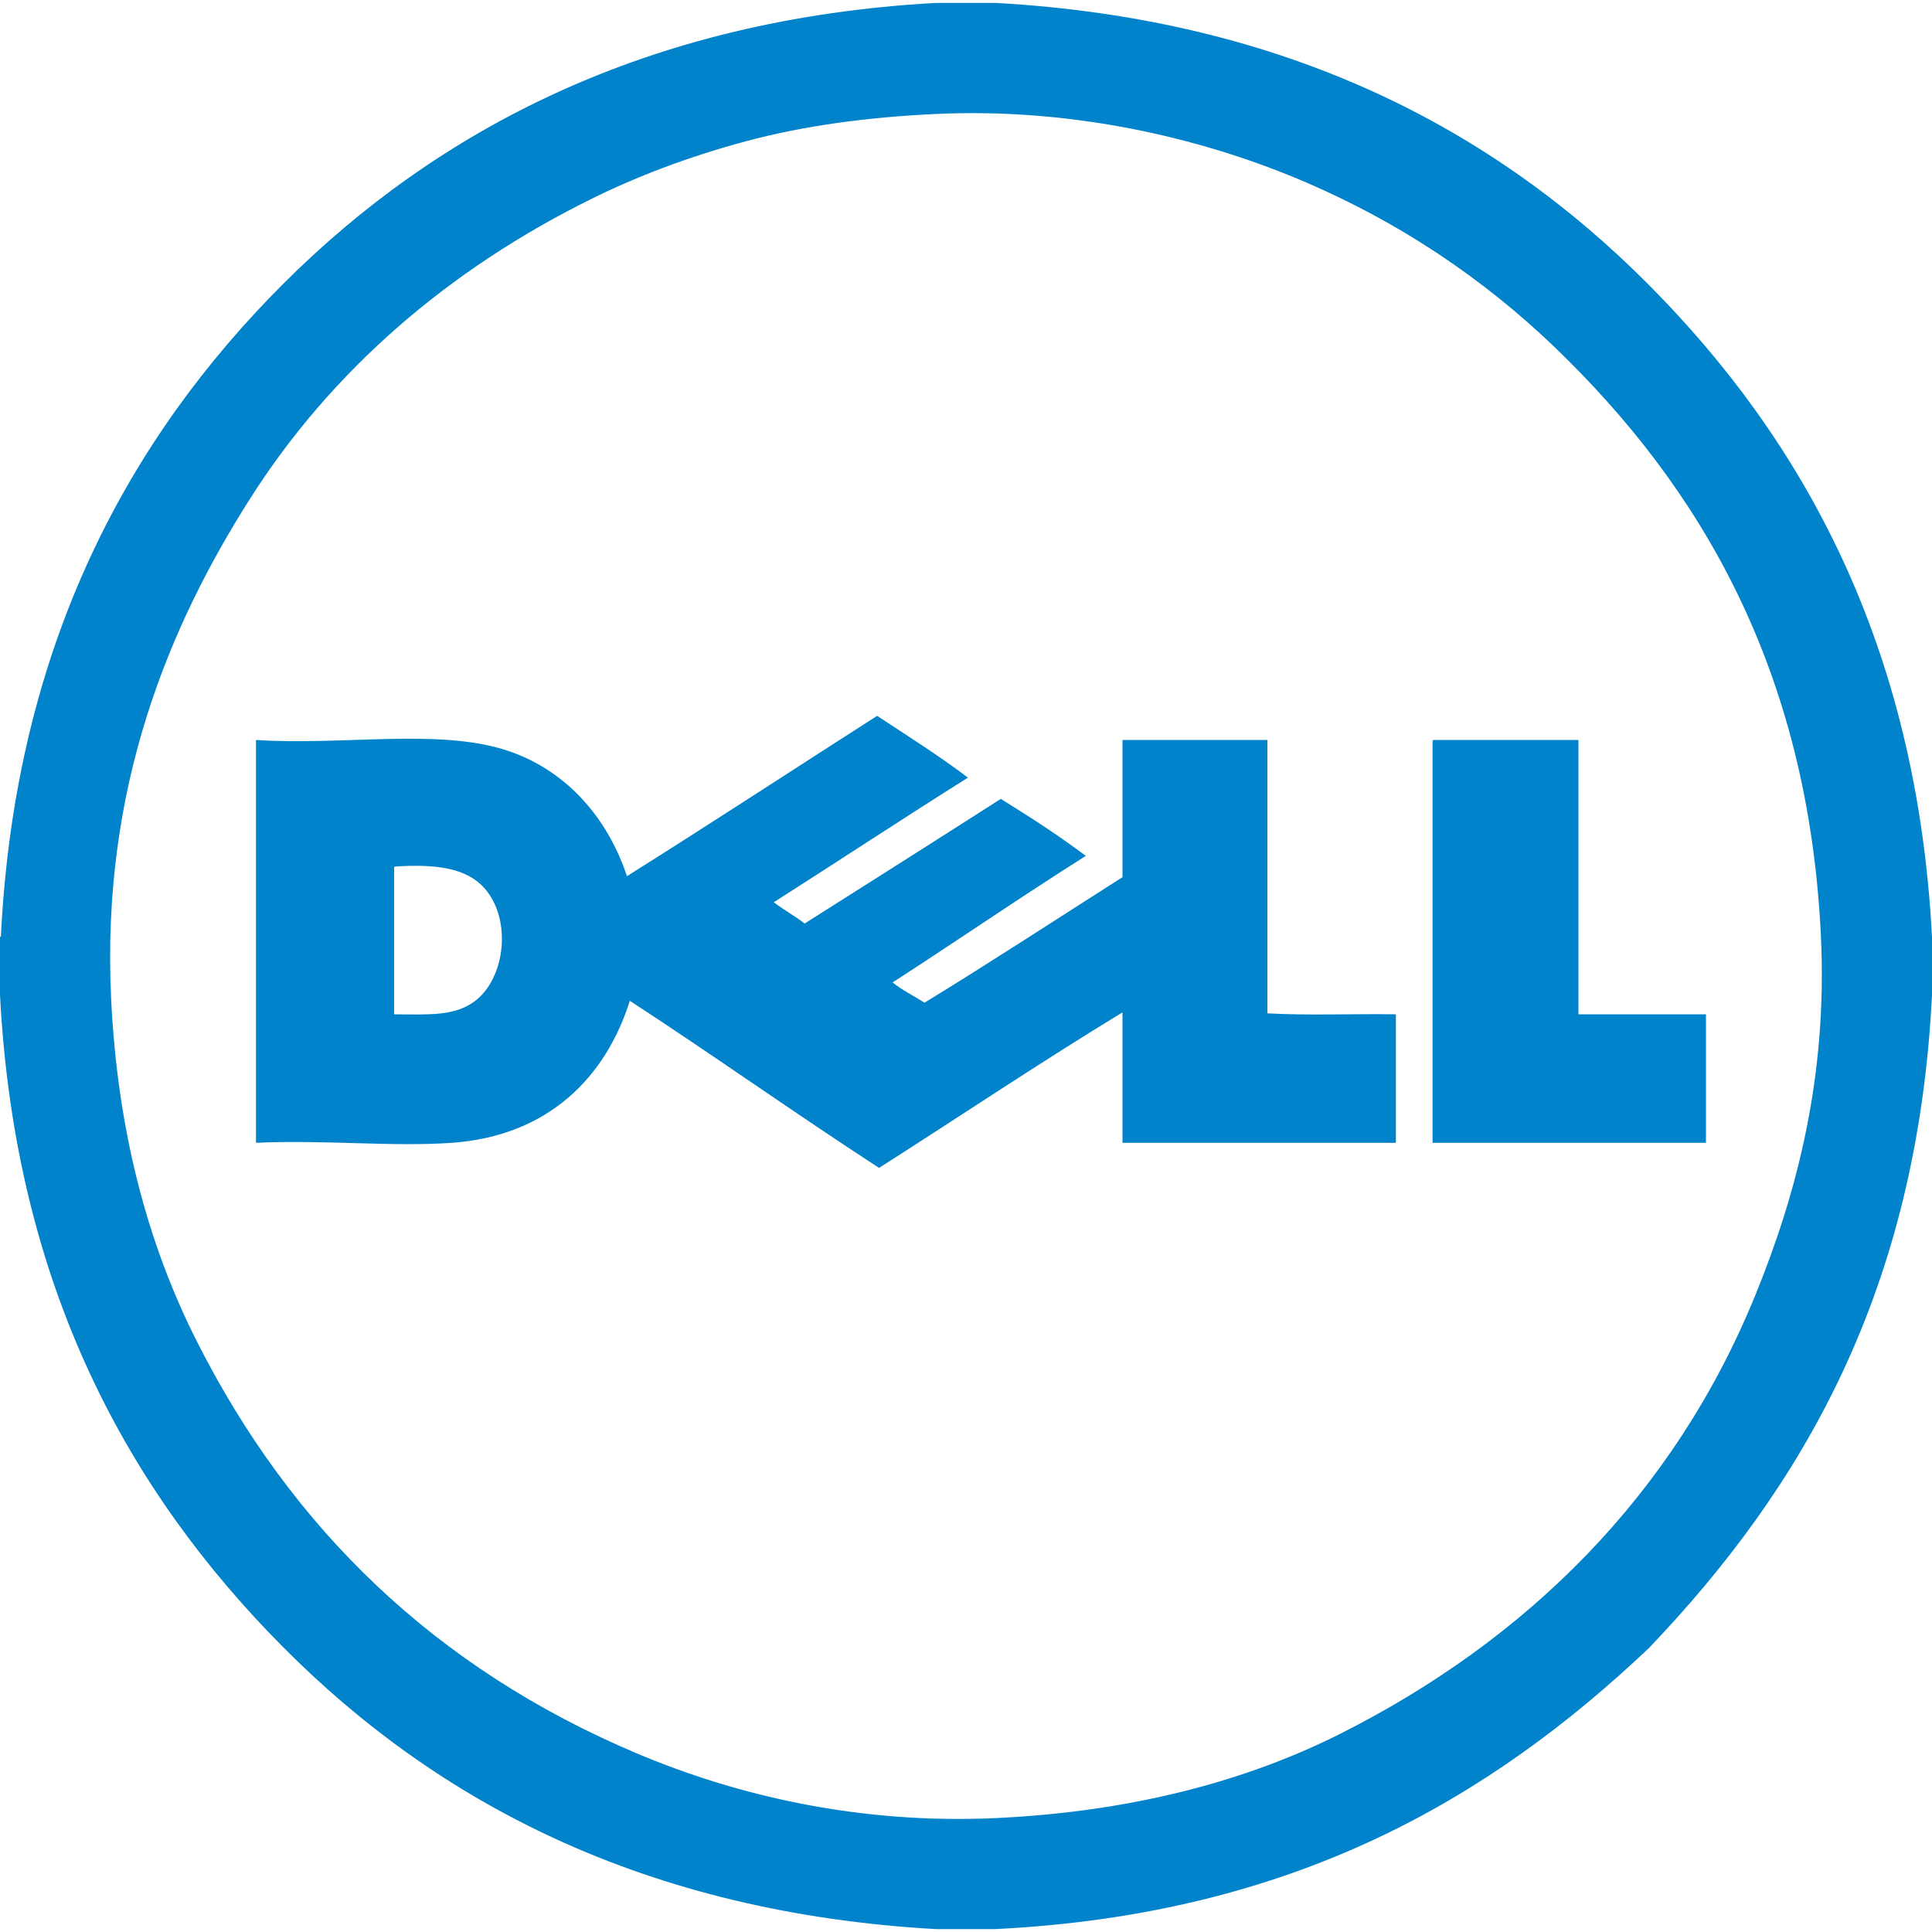
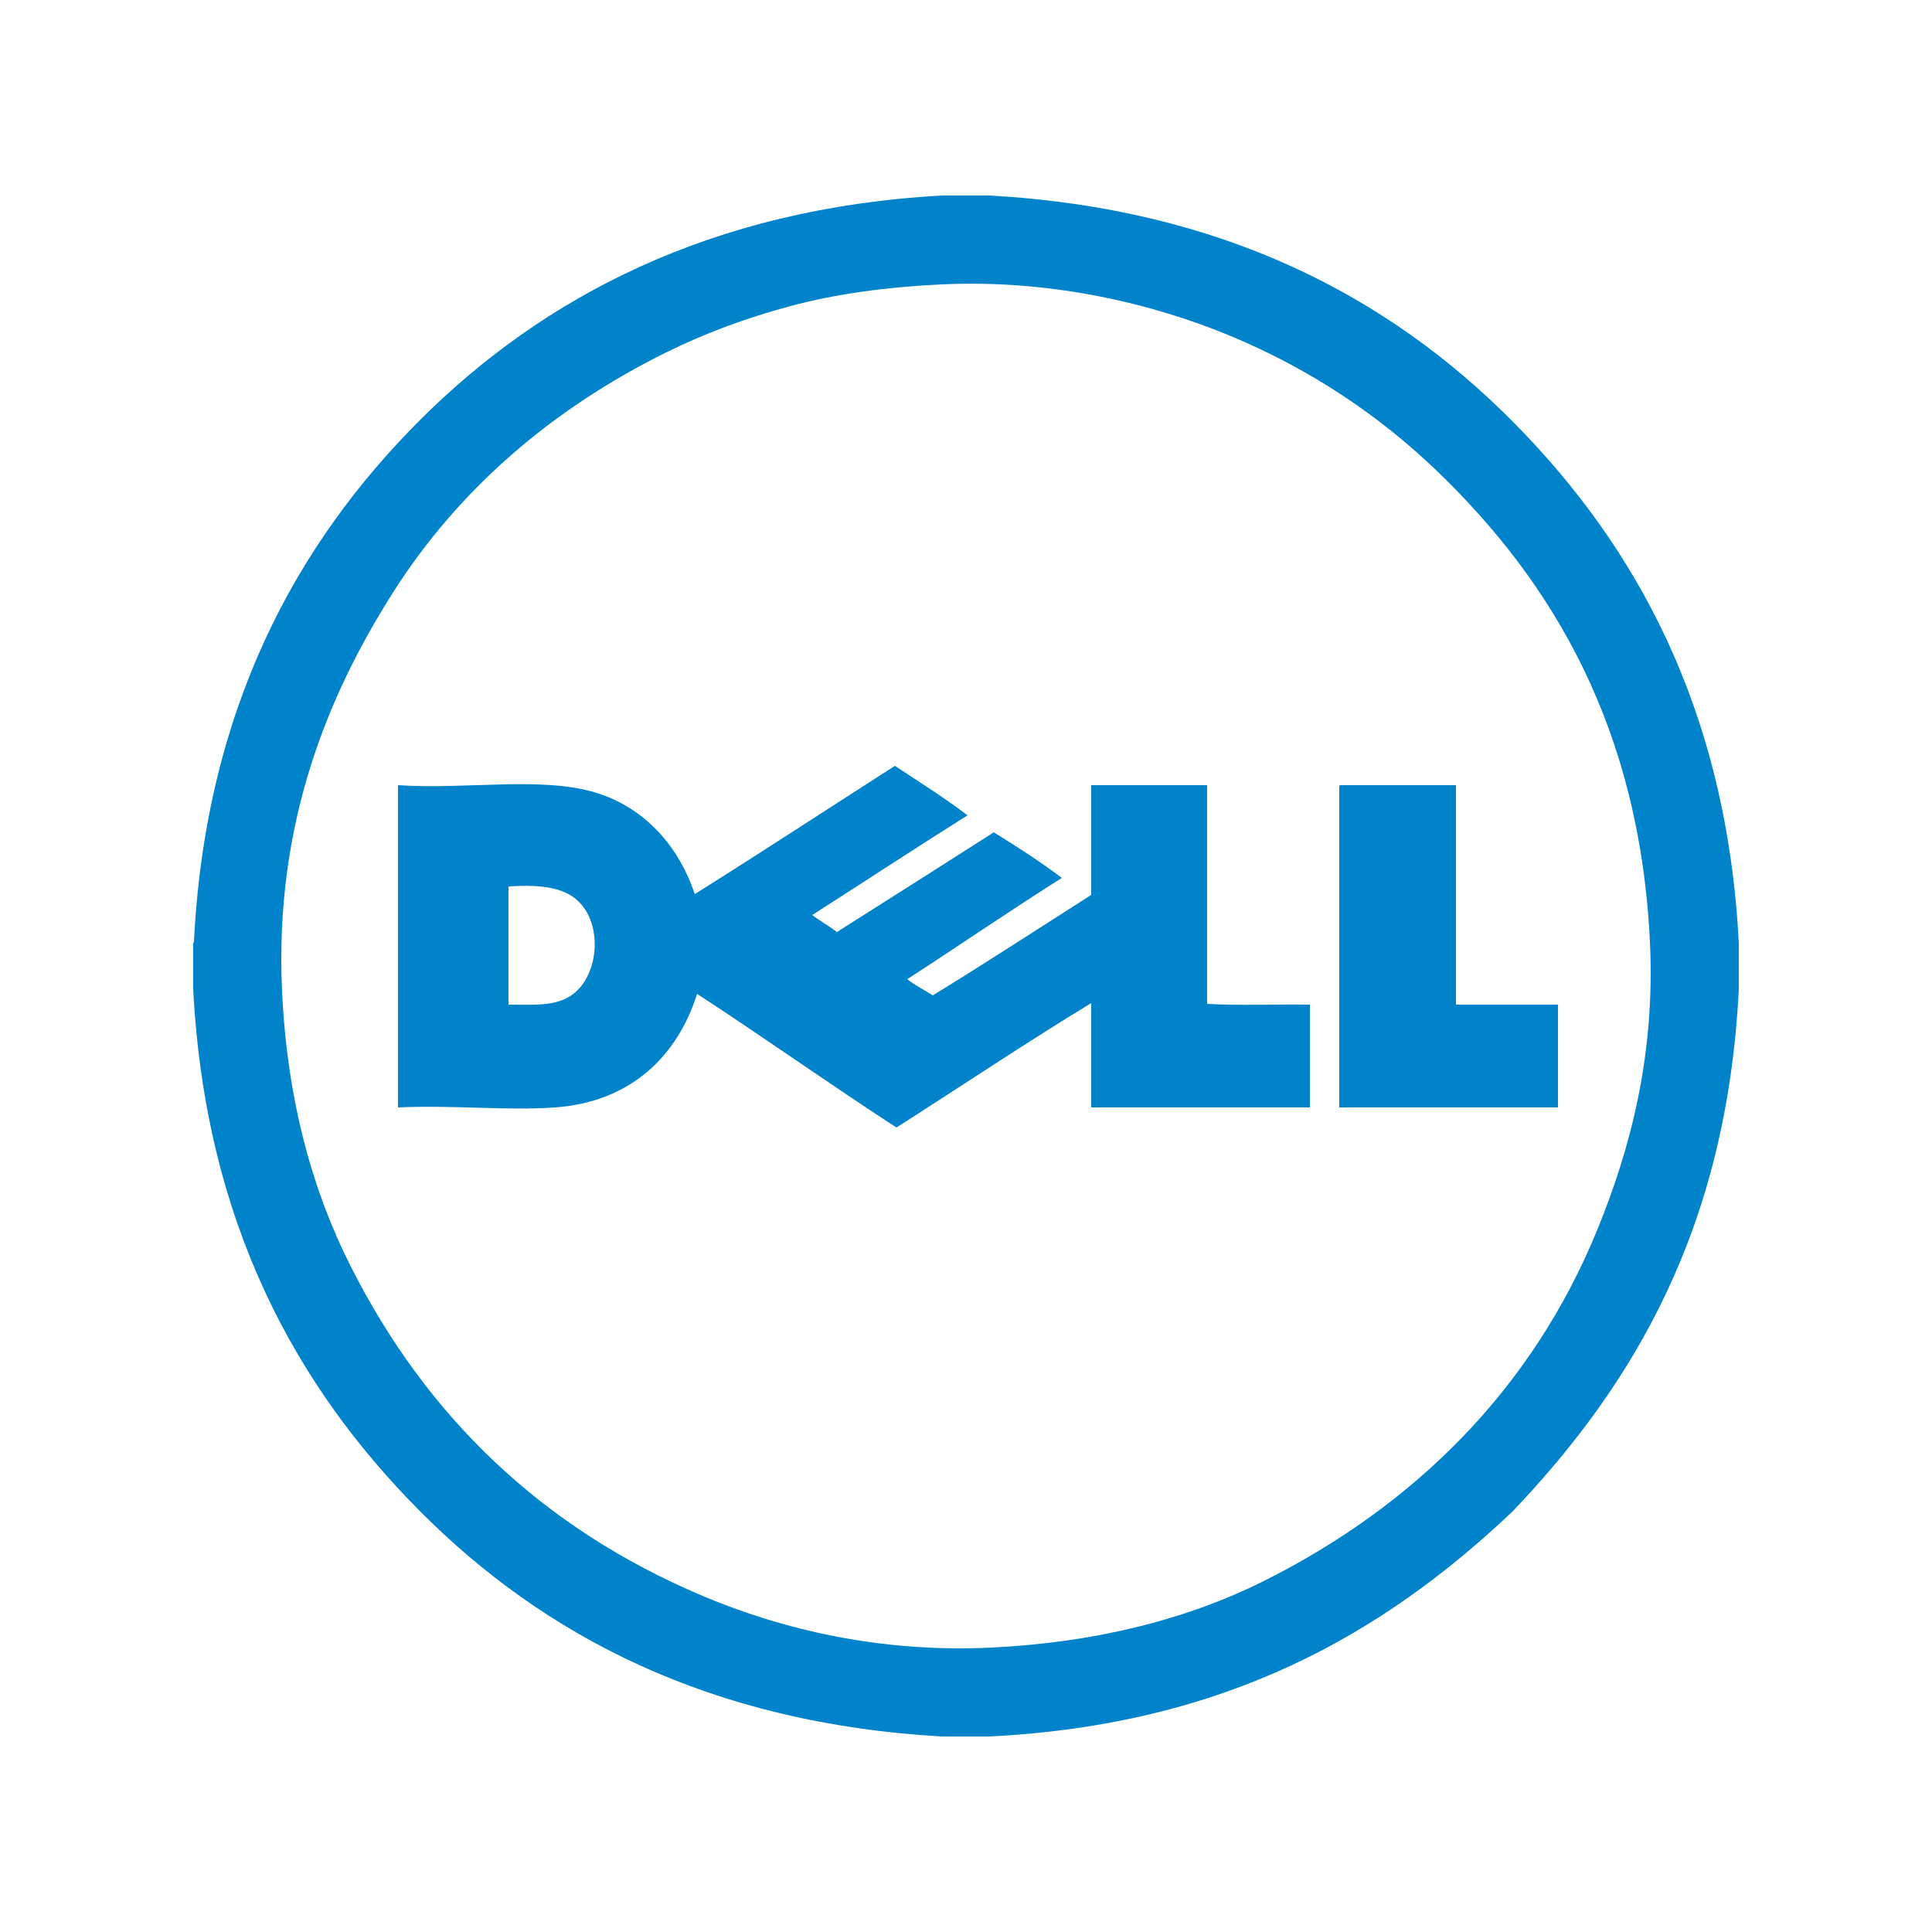
- <svg xmlns="http://www.w3.org/2000/svg" width="800px" height="800px" viewBox="16.548 14.778 463.846 463.846">
-   <g fill="#0083ca">
-     <path d="M241.281 15.478h14.379C325.601 19.422 375.469 45.98 412.44 83.2c36.972 37.22 64.301 86.31 67.953 156.548v13.915c-3.551 71.361-31.363 118.459-67.953 156.78-38.437 36.4-85.688 63.979-157.012 67.488h-14.147c-69.932-3.952-119.809-30.499-156.78-67.721C47.53 372.99 20.2 323.901 16.548 253.663v-13.915c.182-.051.271-.194.232-.464 3.497-69.97 30.976-119.57 67.722-156.316 36.915-36.917 87.3-63.665 156.779-67.49zm-45.457 33.165c-13.78 3.69-26.138 8.376-37.339 13.915-34.094 16.859-62.21 40.979-81.869 71.896-19.188 30.178-35.802 68.999-33.396 119.904 1.517 32.093 8.84 59.089 20.408 82.101 22.845 45.437 57.625 78.916 105.758 99.264 23.802 10.062 53.295 17.12 86.507 15.538 31.857-1.517 59.462-8.678 82.333-20.177 44.824-22.538 80.149-57.312 99.728-105.293 9.902-24.271 17.39-52.31 15.771-86.276-3.064-64.343-29.237-107.971-63.778-141.241-17.091-16.462-37.671-30.465-61.923-40.586-23.531-9.82-54.164-17.101-86.972-15.539-16.129.768-31.344 2.776-45.228 6.494z" />
-     <path d="M227.135 186.637c7.348 4.866 14.864 9.565 21.801 14.843-15.671 9.84-31.034 19.989-46.616 29.918 2.366 1.809 5.056 3.293 7.421 5.102 15.712-9.954 31.429-19.902 47.081-29.918 7.02 4.345 13.931 8.798 20.41 13.684-15.684 9.906-30.842 20.336-46.385 30.381 2.303 1.873 5.126 3.224 7.652 4.871 16.065-9.833 31.73-20.066 47.544-30.149v-32.934h34.789v65.635c9.817.54 20.642.077 30.847.23v30.847h-65.636v-31.311c-19.284 11.716-39.046 24.965-58.444 37.34-20.201-13.117-39.67-26.97-59.836-40.122-5.842 18.517-19.717 32.447-42.675 34.093-14.318 1.024-30.588-.765-47.08 0v-96.712c20.618 1.366 43.258-2.757 59.604 2.319 14.453 4.489 24.7 16.021 29.454 30.382 20.181-12.675 40.038-25.672 60.069-38.499zm-115.963 36.876v34.788c8.287.041 14.59.522 19.481-3.246 7.277-5.605 8.743-19.5 2.319-26.904-4.287-4.94-11.525-5.977-21.569-5.334-.268.039-.251.367-.231.696zM360.722 192.435h34.788v65.866h30.614v30.847h-65.636v-96.017c-.018-.329-.037-.657.234-.696z" />
-   </g>
+ <svg xmlns="http://www.w3.org/2000/svg" width="800" zoomAndPan="magnify" viewBox="0 0 600 600" height="800" preserveAspectRatio="xMidYMid meet" version="1.0">
+   <path fill="#0083ca" d="M 292.559 60.723 L 307.438 60.723 C 379.816 64.805 431.422 92.289 469.68 130.805 C 507.938 169.32 536.219 220.121 540 292.805 L 540 307.203 C 536.324 381.051 507.543 429.789 469.68 469.445 C 429.902 507.113 381.008 535.652 307.199 539.281 L 292.559 539.281 C 220.191 535.191 168.578 507.723 130.32 469.203 C 92.062 430.688 63.777 379.887 60 307.203 L 60 292.805 C 60.188 292.754 60.281 292.605 60.238 292.324 C 63.859 219.918 92.293 168.59 130.32 130.566 C 168.52 92.363 220.66 64.684 292.559 60.723 Z M 245.52 95.043 C 231.258 98.863 218.473 103.711 206.879 109.445 C 171.598 126.891 142.504 151.852 122.16 183.844 C 102.305 215.074 85.109 255.246 87.602 307.922 C 89.172 341.133 96.75 369.07 108.719 392.883 C 132.359 439.902 168.352 474.547 218.16 495.605 C 242.793 506.016 273.312 513.32 307.68 511.684 C 340.648 510.113 369.215 502.703 392.879 490.805 C 439.266 467.48 475.82 431.496 496.082 381.844 C 506.328 356.727 514.078 327.711 512.402 292.562 C 509.23 225.98 482.148 180.832 446.402 146.402 C 428.719 129.367 407.422 114.879 382.324 104.406 C 357.973 94.242 326.273 86.707 292.324 88.324 C 275.633 89.117 259.887 91.195 245.52 95.043 Z M 245.52 95.043 " fill-opacity="1" fill-rule="nonzero" />
+   <path fill="#0083ca" d="M 277.922 237.844 C 285.523 242.879 293.301 247.742 300.48 253.203 C 284.266 263.387 268.367 273.891 252.242 284.164 C 254.691 286.035 257.473 287.57 259.922 289.445 C 276.18 279.145 292.445 268.848 308.641 258.484 C 315.906 262.98 323.059 267.59 329.762 272.645 C 313.531 282.895 297.848 293.688 281.762 304.082 C 284.145 306.023 287.066 307.418 289.68 309.125 C 306.305 298.949 322.516 288.359 338.879 277.926 L 338.879 243.844 L 374.883 243.844 L 374.883 311.766 C 385.039 312.324 396.242 311.844 406.801 312.004 L 406.801 343.926 L 338.879 343.926 L 338.879 311.523 C 318.926 323.648 298.477 337.355 278.402 350.164 C 257.496 336.59 237.348 322.254 216.48 308.645 C 210.438 327.805 196.078 342.223 172.32 343.926 C 157.504 344.984 140.668 343.133 123.602 343.926 L 123.602 243.844 C 144.938 245.258 168.363 240.992 185.281 246.242 C 200.238 250.891 210.84 262.824 215.762 277.684 C 236.645 264.566 257.191 251.117 277.922 237.844 Z M 157.918 276.004 L 157.918 312.004 C 166.496 312.047 173.016 312.543 178.078 308.645 C 185.609 302.844 187.125 288.465 180.48 280.805 C 176.043 275.691 168.551 274.617 158.16 275.285 C 157.883 275.324 157.898 275.664 157.918 276.004 Z M 416.16 243.844 L 452.16 243.844 L 452.16 312.004 L 483.84 312.004 L 483.84 343.926 L 415.918 343.926 L 415.918 244.562 C 415.898 244.223 415.879 243.883 416.16 243.844 Z M 416.16 243.844 " fill-opacity="1" fill-rule="nonzero" />
</svg>
